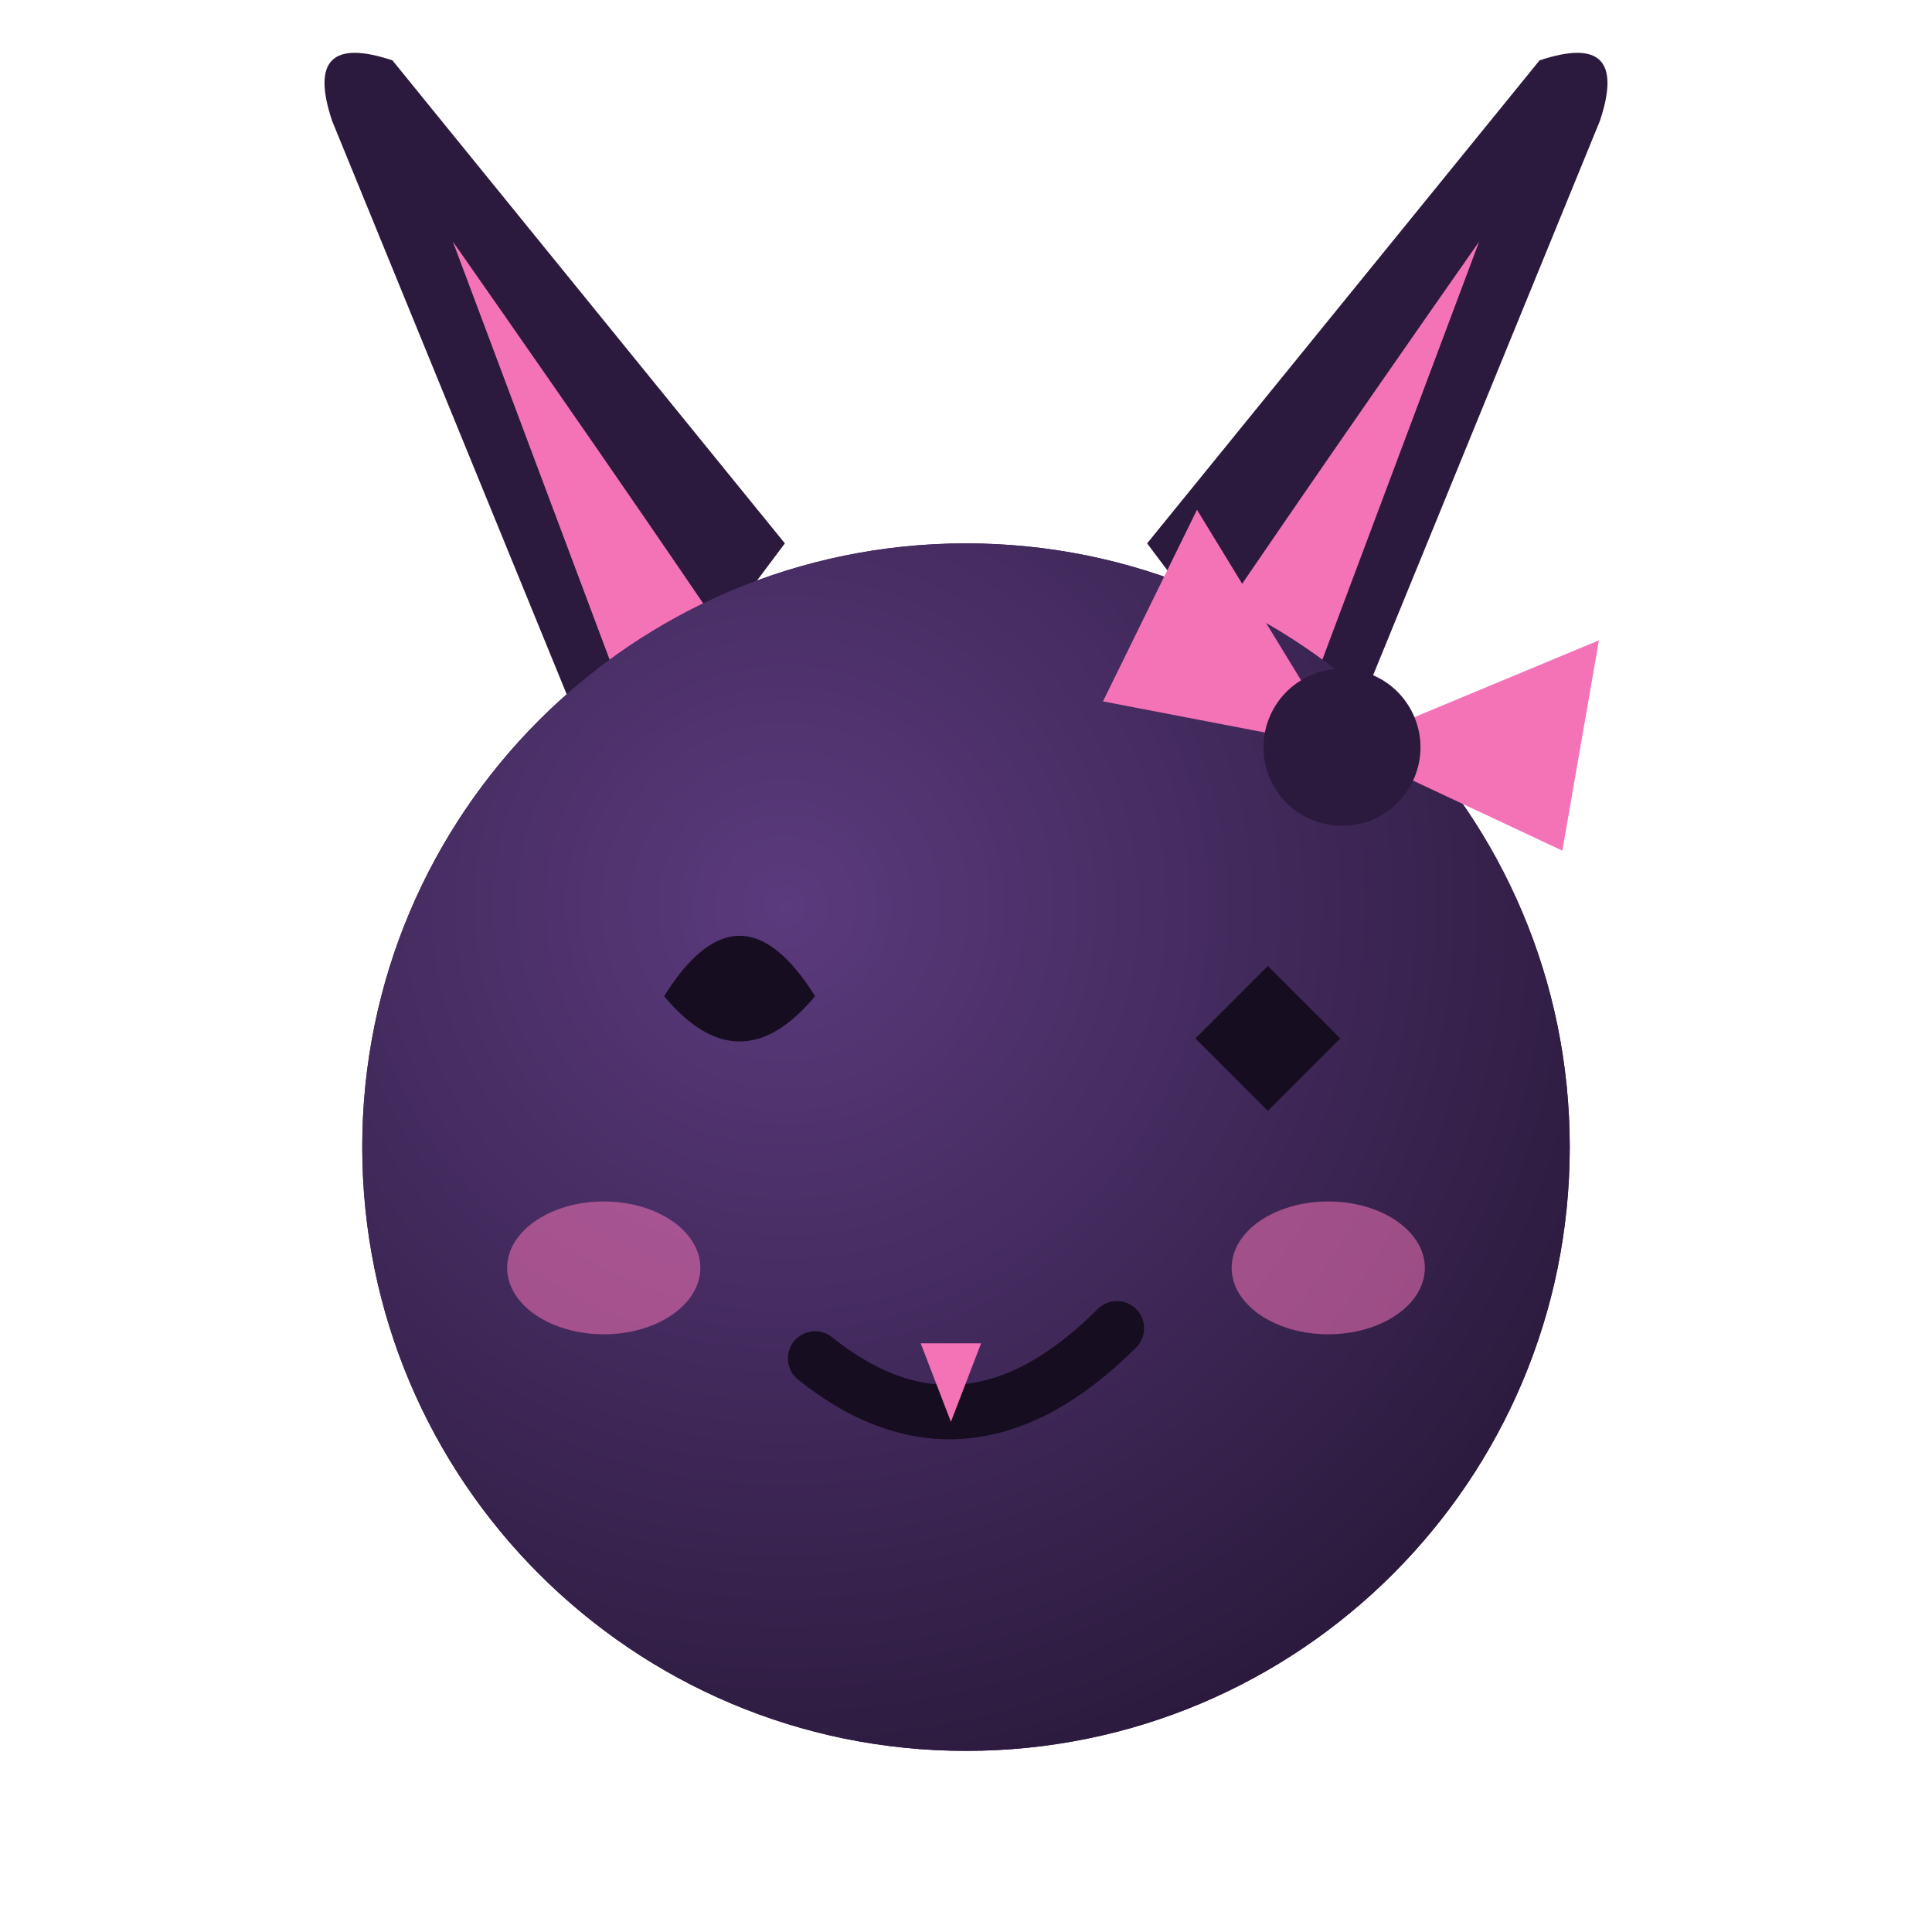
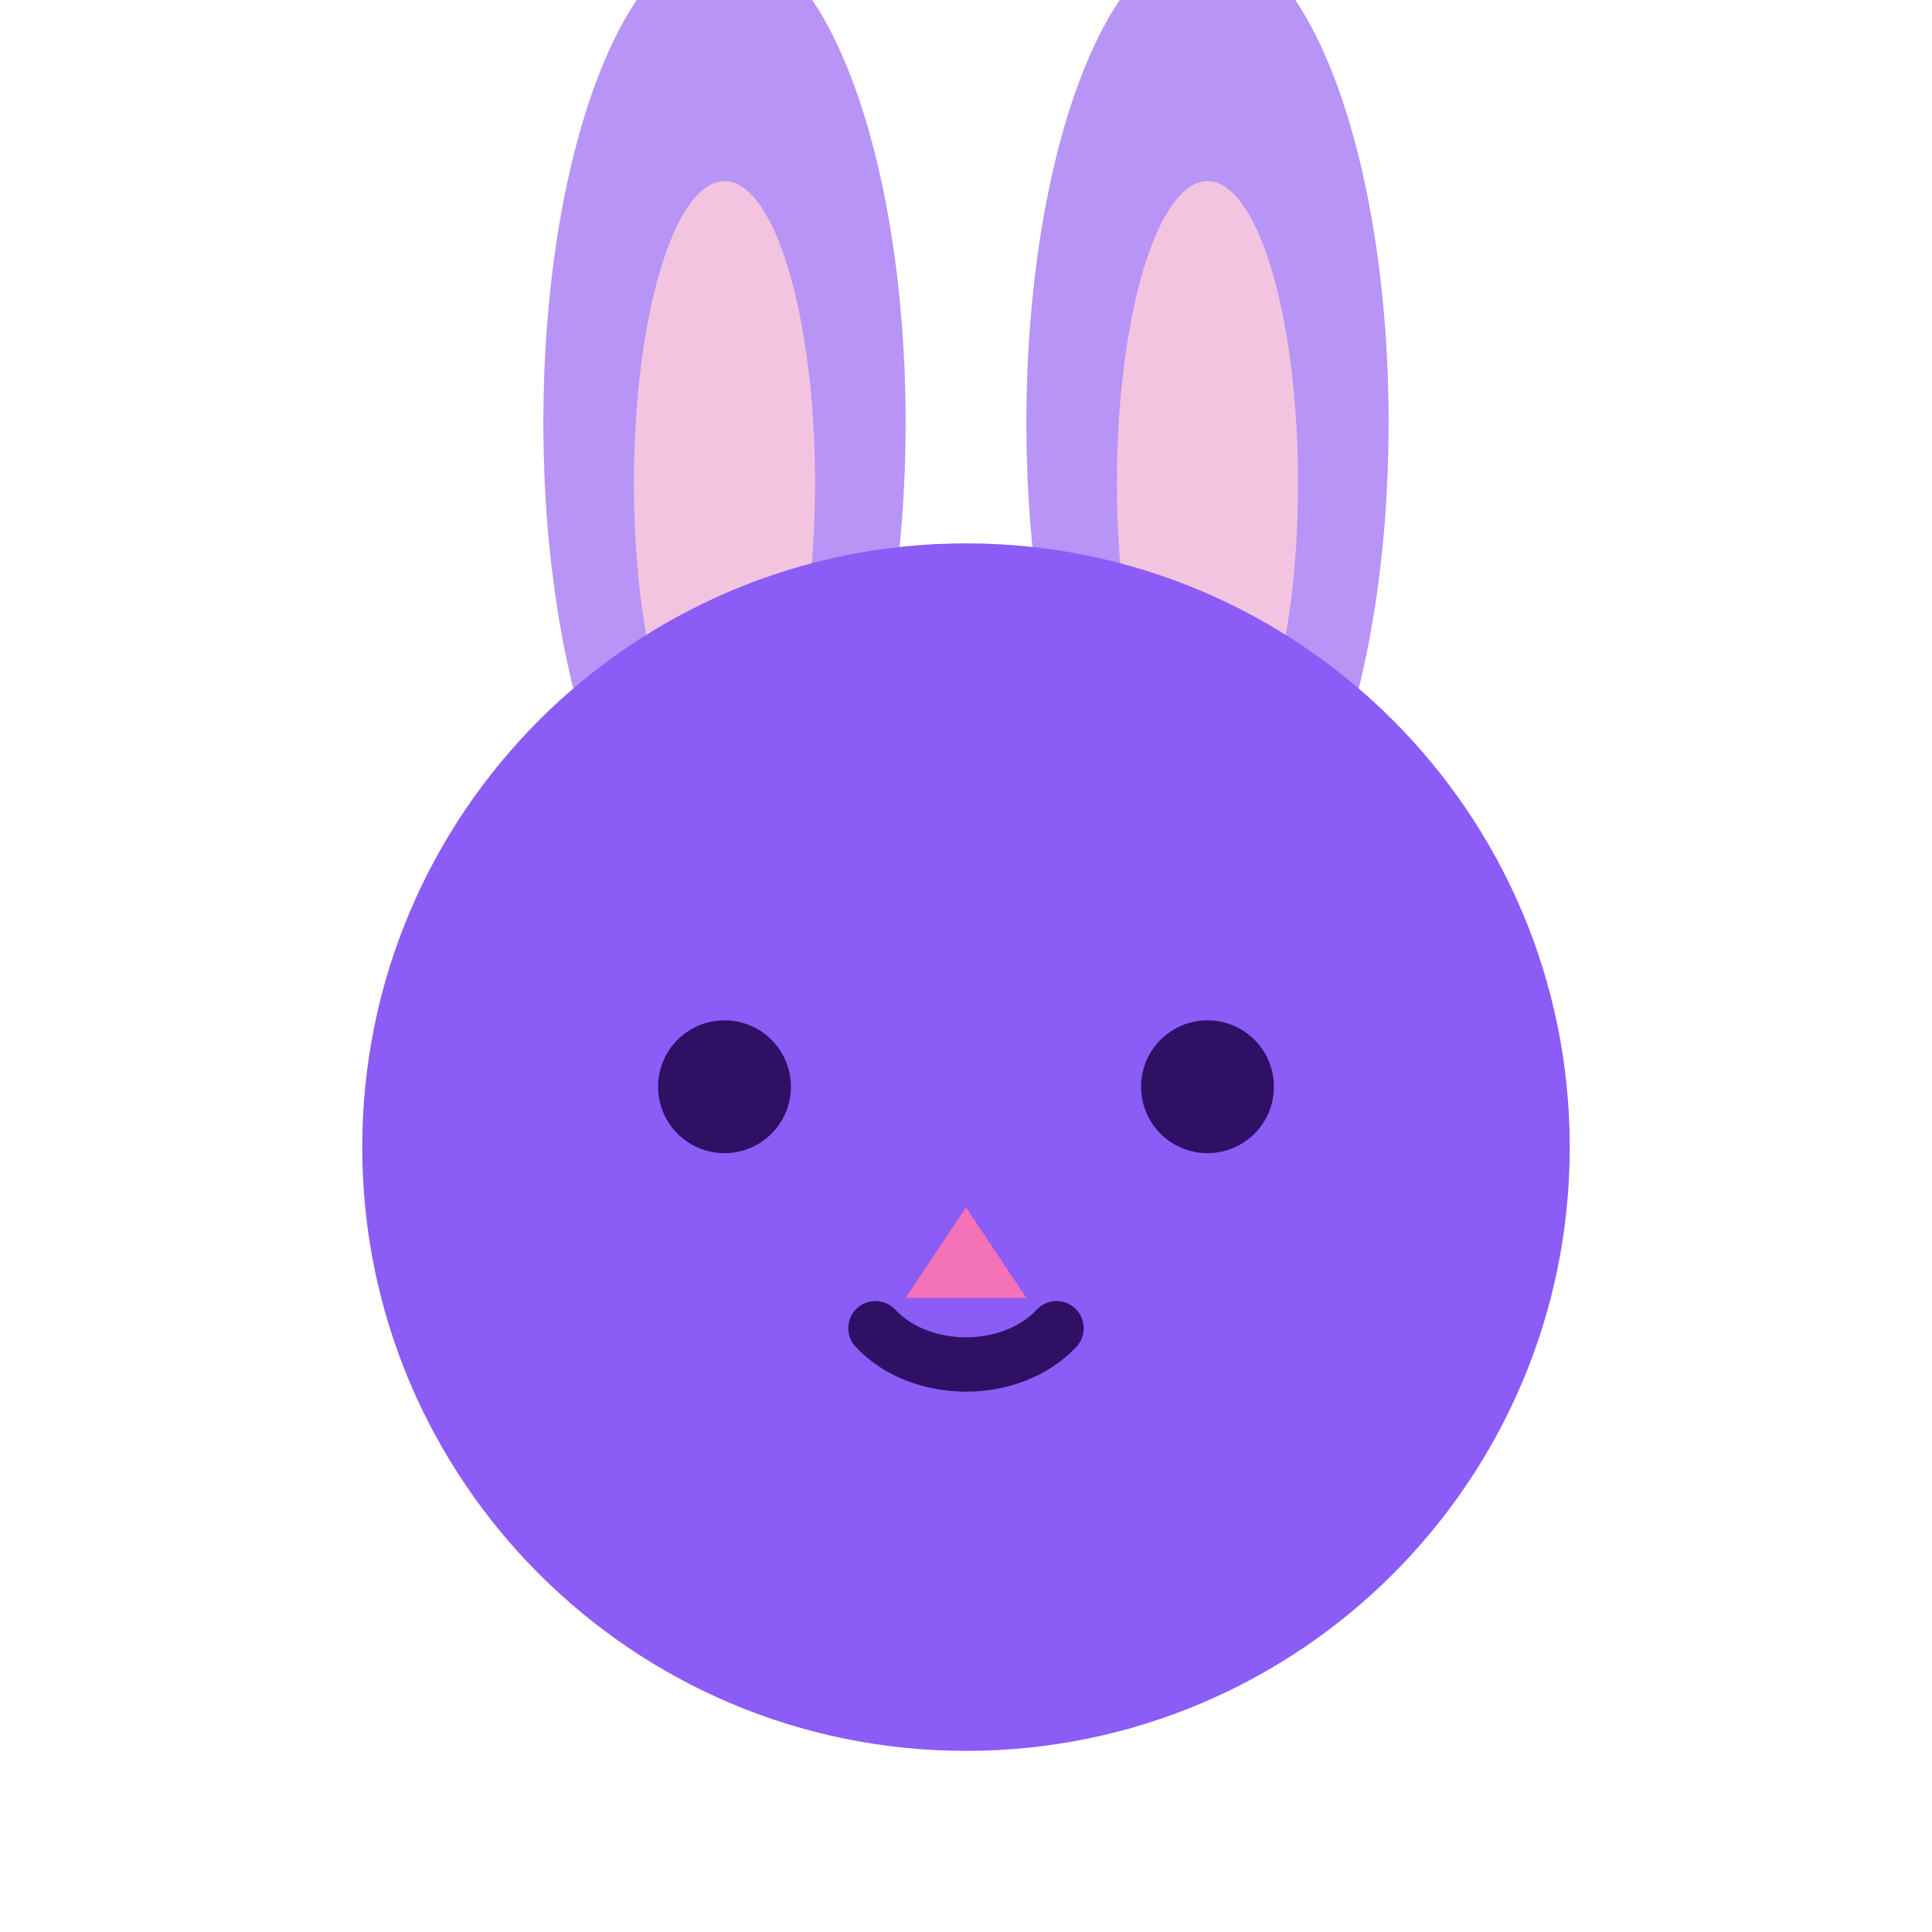
<svg xmlns="http://www.w3.org/2000/svg" viewBox="0 0 64 64">
-   <path d="M20 26 L11 4 Q10 1 13 2 L26 18 Z" fill="#2b1a3d" />
-   <path d="M44 26 L53 4 Q54 1 51 2 L38 18 Z" fill="#2b1a3d" />
-   <path d="M21 24 L15 8 Q22 18 26 24 Z" fill="#f472b6" />
-   <path d="M43 24 L49 8 Q42 18 38 24 Z" fill="#f472b6" />
-   <circle cx="32" cy="38" r="20" fill="#3a2352" />
-   <circle cx="32" cy="38" r="20" fill="url(#face-shade)" />
-   <path d="M22 33 q2.5 -4 5 0 q-2.5 3 -5 0z" fill="#160d20" />
-   <path d="M42 32 l2.4 2.4 -2.4 2.4 -2.4 -2.4z" fill="#160d20" />
-   <path d="M27 45 q5 4 10 -1" stroke="#160d20" stroke-width="1.8" fill="none" stroke-linecap="round" />
-   <path d="M30.5 44.5 l1 2.6 1 -2.6z" fill="#f472b6" />
-   <ellipse cx="20" cy="42" rx="3.2" ry="2.2" fill="#f472b6" opacity="0.55" />
-   <ellipse cx="44" cy="42" rx="3.2" ry="2.2" fill="#f472b6" opacity="0.55" />
-   <g transform="translate(46 20) rotate(18)">
-     <path d="M0 5 L-7 -1 L-8 6 Z" fill="#f472b6" />
-     <path d="M0 5 L7 -1 L8 6 Z" fill="#f472b6" />
-     <circle cx="0" cy="5" r="2.6" fill="#2b1a3d" />
-   </g>
-   <defs>
-     <radialGradient id="face-shade" cx="35%" cy="30%" r="75%">
-       <stop offset="0%" stop-color="#5b3a7d" />
-       <stop offset="100%" stop-color="#2b1a3d" />
-     </radialGradient>
-   </defs>
+   <ellipse cx="24" cy="14" rx="6" ry="16" fill="#B794F6" />
+   <ellipse cx="40" cy="14" rx="6" ry="16" fill="#B794F6" />
+   <ellipse cx="24" cy="16" rx="3" ry="10" fill="#F3C4E0" />
+   <ellipse cx="40" cy="16" rx="3" ry="10" fill="#F3C4E0" />
+   <circle cx="32" cy="38" r="20" fill="#8B5CF6" />
+   <circle cx="24" cy="36" r="2.2" fill="#2E1065" />
+   <circle cx="40" cy="36" r="2.2" fill="#2E1065" />
+   <path d="M29 44c1.5 1.6 4.5 1.6 6 0" stroke="#2E1065" stroke-width="1.8" fill="none" stroke-linecap="round" />
+   <path d="M32 40l-2 3h4l-2-3z" fill="#F472B6" />
</svg>
